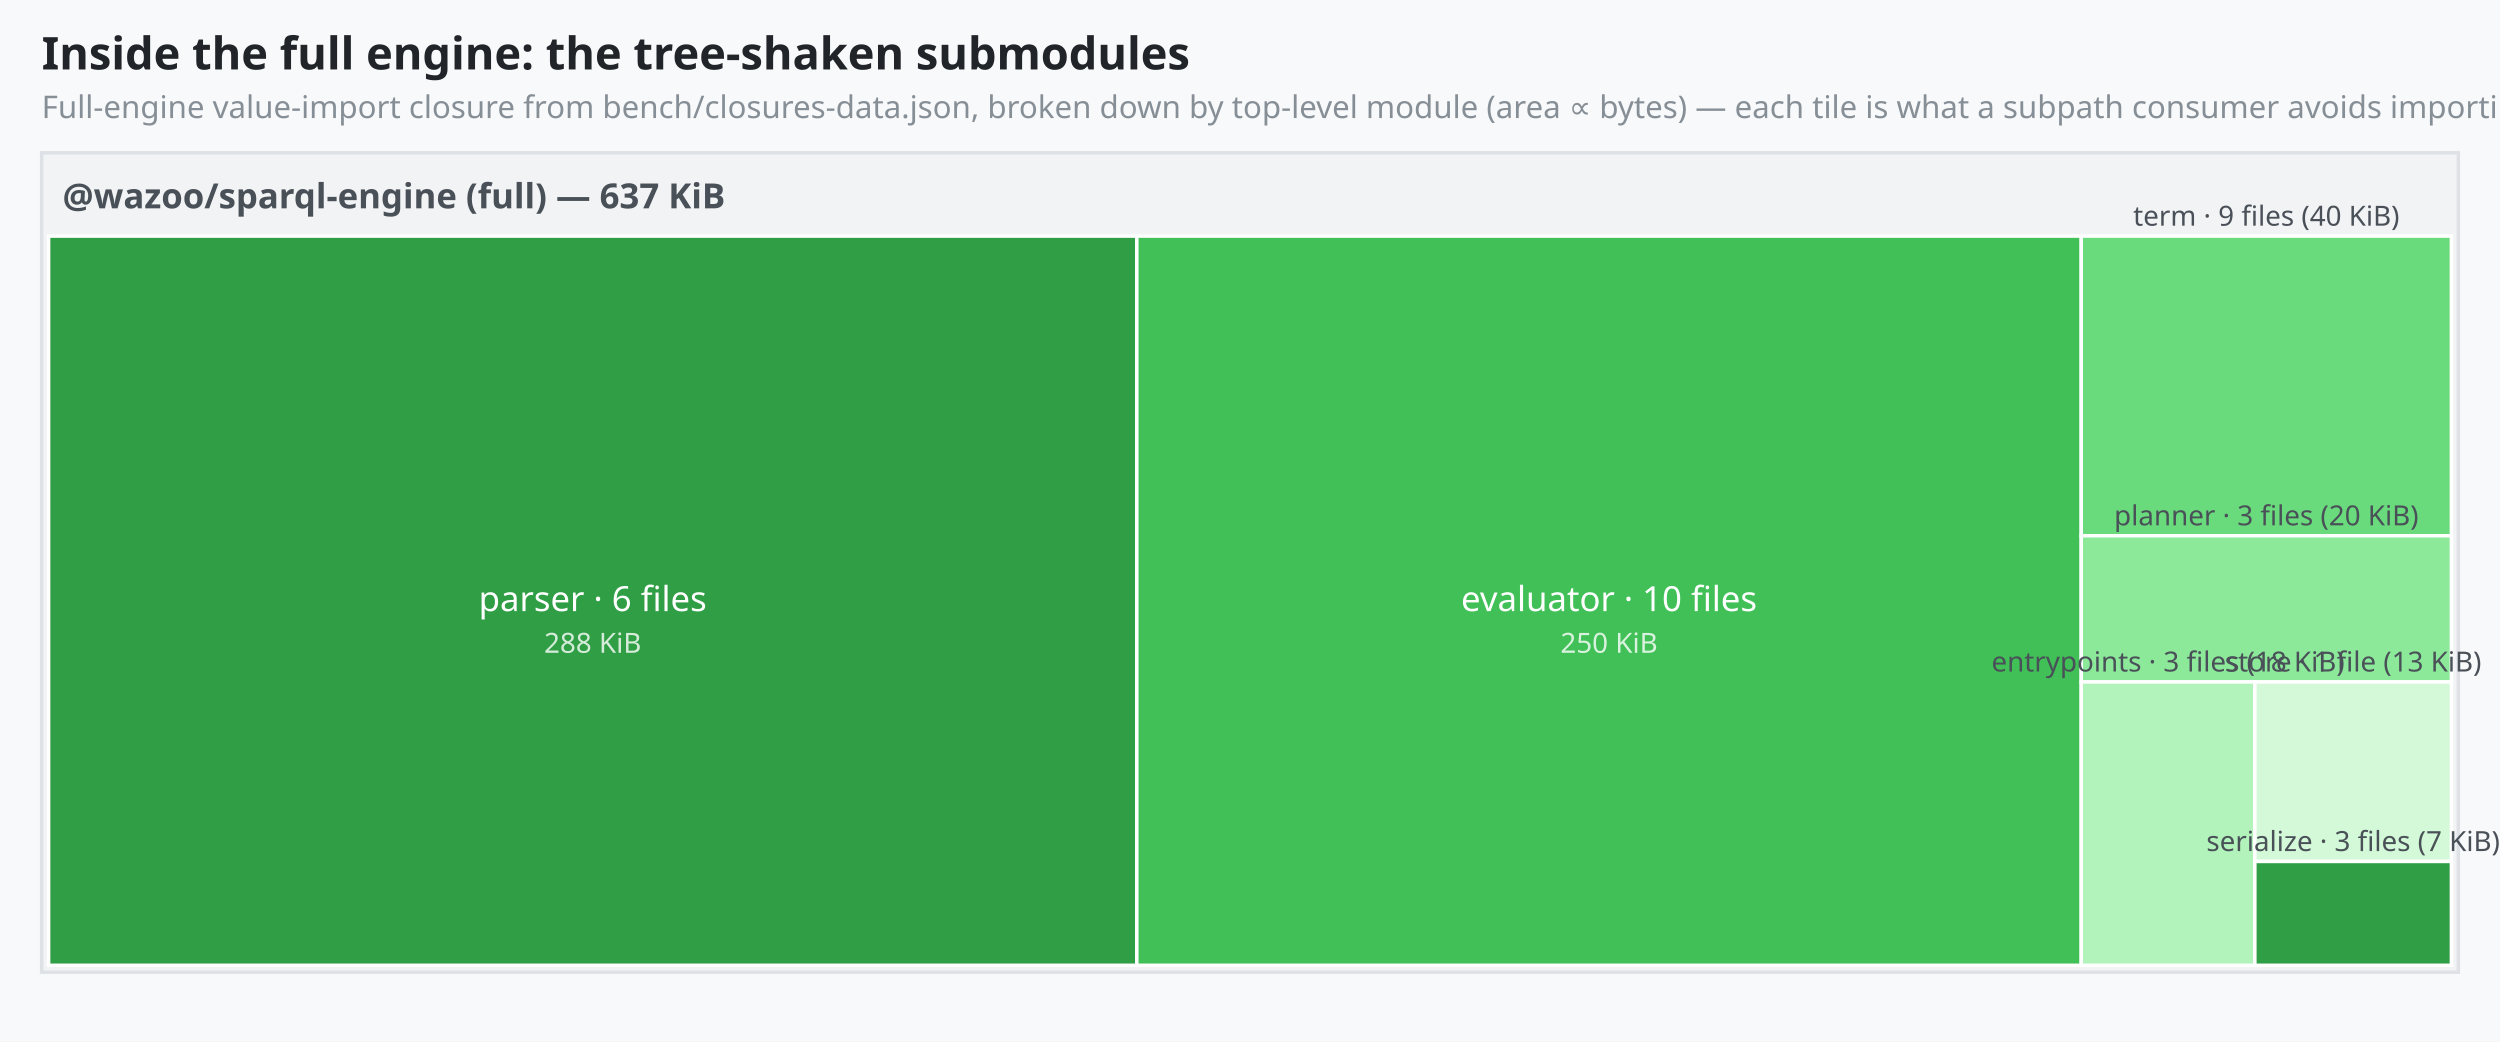
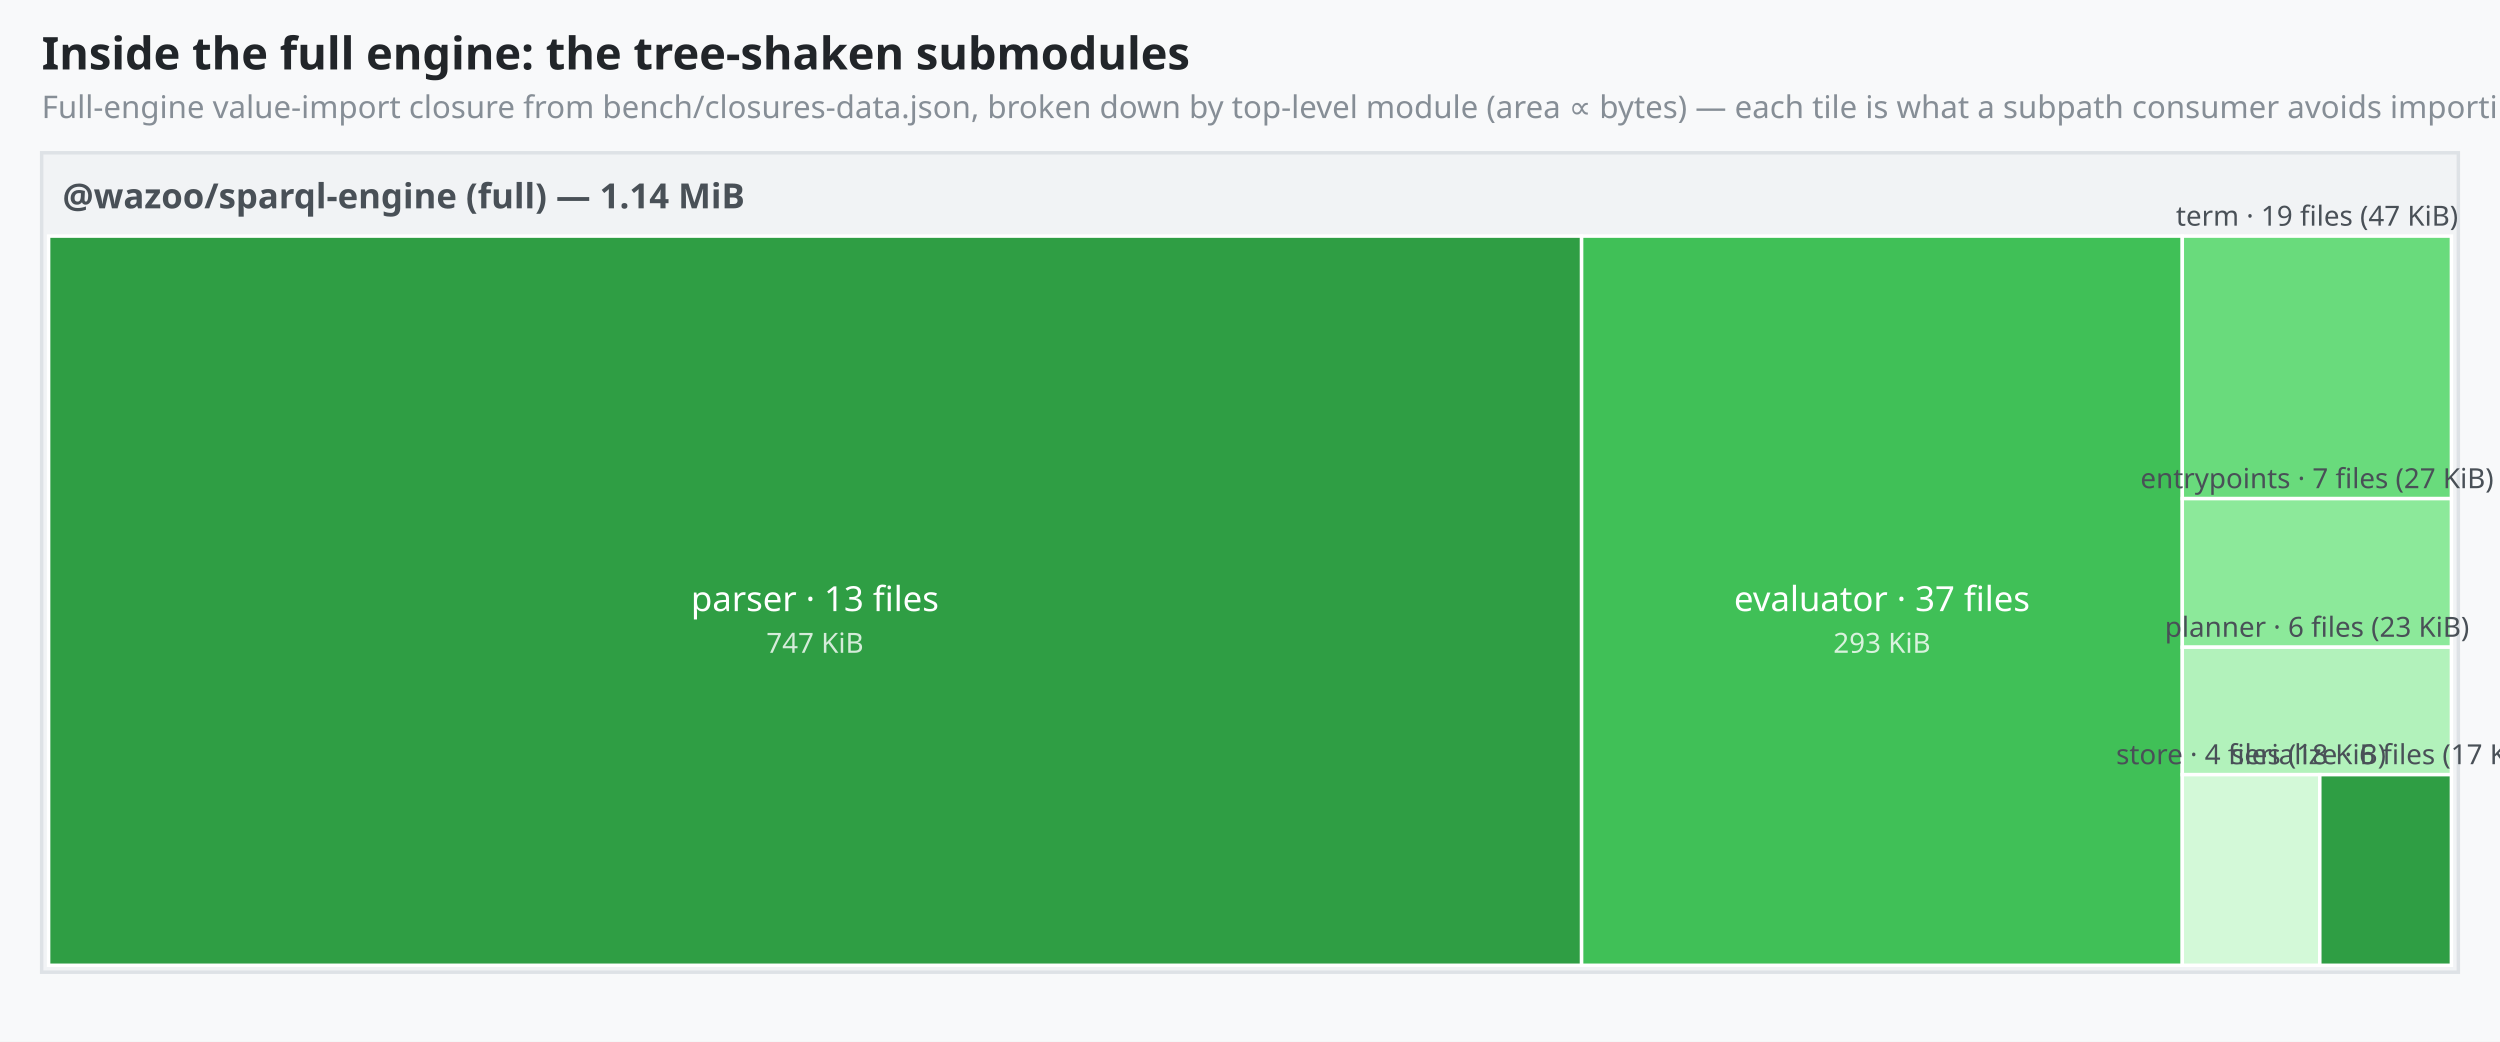
<svg xmlns="http://www.w3.org/2000/svg" viewBox="0 0 720 300" font-family="sans-serif">
  <rect width="720" height="300" fill="#f8f9fa" />
  <text x="12" y="20" font-size="13" font-weight="bold" fill="#212529">Inside the full engine: the tree-shaken submodules</text>
  <text x="12" y="34" font-size="9" fill="#868e96">Full-engine value-import closure from bench/closures-data.json, broken down by top-level module (area ∝ bytes) — each tile is what a subpath consumer avoids importing</text>
  <rect x="12.0" y="44.0" width="696.0" height="236.0" fill="#f1f3f5" stroke="#dee2e6" stroke-width="1" />
-   <text x="18.0" y="60.0" font-family="sans-serif" font-size="10" font-weight="bold" fill="#495057">@wazoo/sparql-engine (full) — 637 KiB</text>
-   <rect x="14.0" y="68.0" width="313.4" height="210.0" fill="#2f9e44" stroke="#ffffff" stroke-width="1" />
-   <text x="170.7" y="176.0" text-anchor="middle" font-family="sans-serif" font-size="10" fill="#fff">parser · 6 files<tspan x="170.7" dy="12" font-size="8" fill="#ffffffcc">288 KiB</tspan>
+   <text x="18.0" y="60.0" font-family="sans-serif" font-size="10" font-weight="bold" fill="#495057">@wazoo/sparql-engine (full) — 1.14 MiB</text>
+   <rect x="14.0" y="68.0" width="441.5" height="210.0" fill="#2f9e44" stroke="#ffffff" stroke-width="1" />
+   <text x="234.7" y="176.0" text-anchor="middle" font-family="sans-serif" font-size="10" fill="#fff">parser · 13 files<tspan x="234.7" dy="12" font-size="8" fill="#ffffffcc">747 KiB</tspan>
  </text>
-   <rect x="327.4" y="68.0" width="272.0" height="210.0" fill="#40c057" stroke="#ffffff" stroke-width="1" />
-   <text x="463.4" y="176.0" text-anchor="middle" font-family="sans-serif" font-size="10" fill="#fff">evaluator · 10 files<tspan x="463.4" dy="12" font-size="8" fill="#ffffffcc">250 KiB</tspan>
+   <rect x="455.5" y="68.0" width="173.0" height="210.0" fill="#40c057" stroke="#ffffff" stroke-width="1" />
+   <text x="542.0" y="176.0" text-anchor="middle" font-family="sans-serif" font-size="10" fill="#fff">evaluator · 37 files<tspan x="542.0" dy="12" font-size="8" fill="#ffffffcc">293 KiB</tspan>
  </text>
-   <rect x="599.4" y="68.0" width="106.6" height="86.3" fill="#69db7c" stroke="#ffffff" stroke-width="1" />
-   <text x="652.7" y="65.0" text-anchor="middle" font-family="sans-serif" font-size="8" fill="#495057">term · 9 files (40 KiB)</text>
-   <rect x="599.4" y="154.3" width="106.6" height="42.1" fill="#8ce99a" stroke="#ffffff" stroke-width="1" />
-   <text x="652.7" y="151.3" text-anchor="middle" font-family="sans-serif" font-size="8" fill="#495057">planner · 3 files (20 KiB)</text>
-   <rect x="599.4" y="196.4" width="50.0" height="81.6" fill="#b2f2bb" stroke="#ffffff" stroke-width="1" />
-   <text x="624.4" y="193.4" text-anchor="middle" font-family="sans-serif" font-size="8" fill="#495057">entrypoints · 3 files (18 KiB)</text>
-   <rect x="649.4" y="196.4" width="56.6" height="51.7" fill="#d3f9d8" stroke="#ffffff" stroke-width="1" />
-   <text x="677.7" y="193.4" text-anchor="middle" font-family="sans-serif" font-size="8" fill="#495057">store · 1 file (13 KiB)</text>
-   <rect x="649.4" y="248.1" width="56.6" height="29.9" fill="#2f9e44" stroke="#ffffff" stroke-width="1" />
-   <text x="677.7" y="245.1" text-anchor="middle" font-family="sans-serif" font-size="8" fill="#495057">serialize · 3 files (7 KiB)</text>
+   <rect x="628.5" y="68.0" width="77.5" height="75.6" fill="#69db7c" stroke="#ffffff" stroke-width="1" />
+   <text x="667.3" y="65.0" text-anchor="middle" font-family="sans-serif" font-size="8" fill="#495057">term · 19 files (47 KiB)</text>
+   <rect x="628.5" y="143.6" width="77.5" height="42.8" fill="#8ce99a" stroke="#ffffff" stroke-width="1" />
+   <text x="667.3" y="140.6" text-anchor="middle" font-family="sans-serif" font-size="8" fill="#495057">entrypoints · 7 files (27 KiB)</text>
+   <rect x="628.5" y="186.4" width="77.5" height="36.7" fill="#b2f2bb" stroke="#ffffff" stroke-width="1" />
+   <text x="667.3" y="183.4" text-anchor="middle" font-family="sans-serif" font-size="8" fill="#495057">planner · 6 files (23 KiB)</text>
+   <rect x="628.5" y="223.1" width="39.6" height="54.9" fill="#d3f9d8" stroke="#ffffff" stroke-width="1" />
+   <text x="648.3" y="220.1" text-anchor="middle" font-family="sans-serif" font-size="8" fill="#495057">store · 4 files (18 KiB)</text>
+   <rect x="668.1" y="223.1" width="37.9" height="54.9" fill="#2f9e44" stroke="#ffffff" stroke-width="1" />
+   <text x="687.1" y="220.1" text-anchor="middle" font-family="sans-serif" font-size="8" fill="#495057">serialize · 6 files (17 KiB)</text>
</svg>
